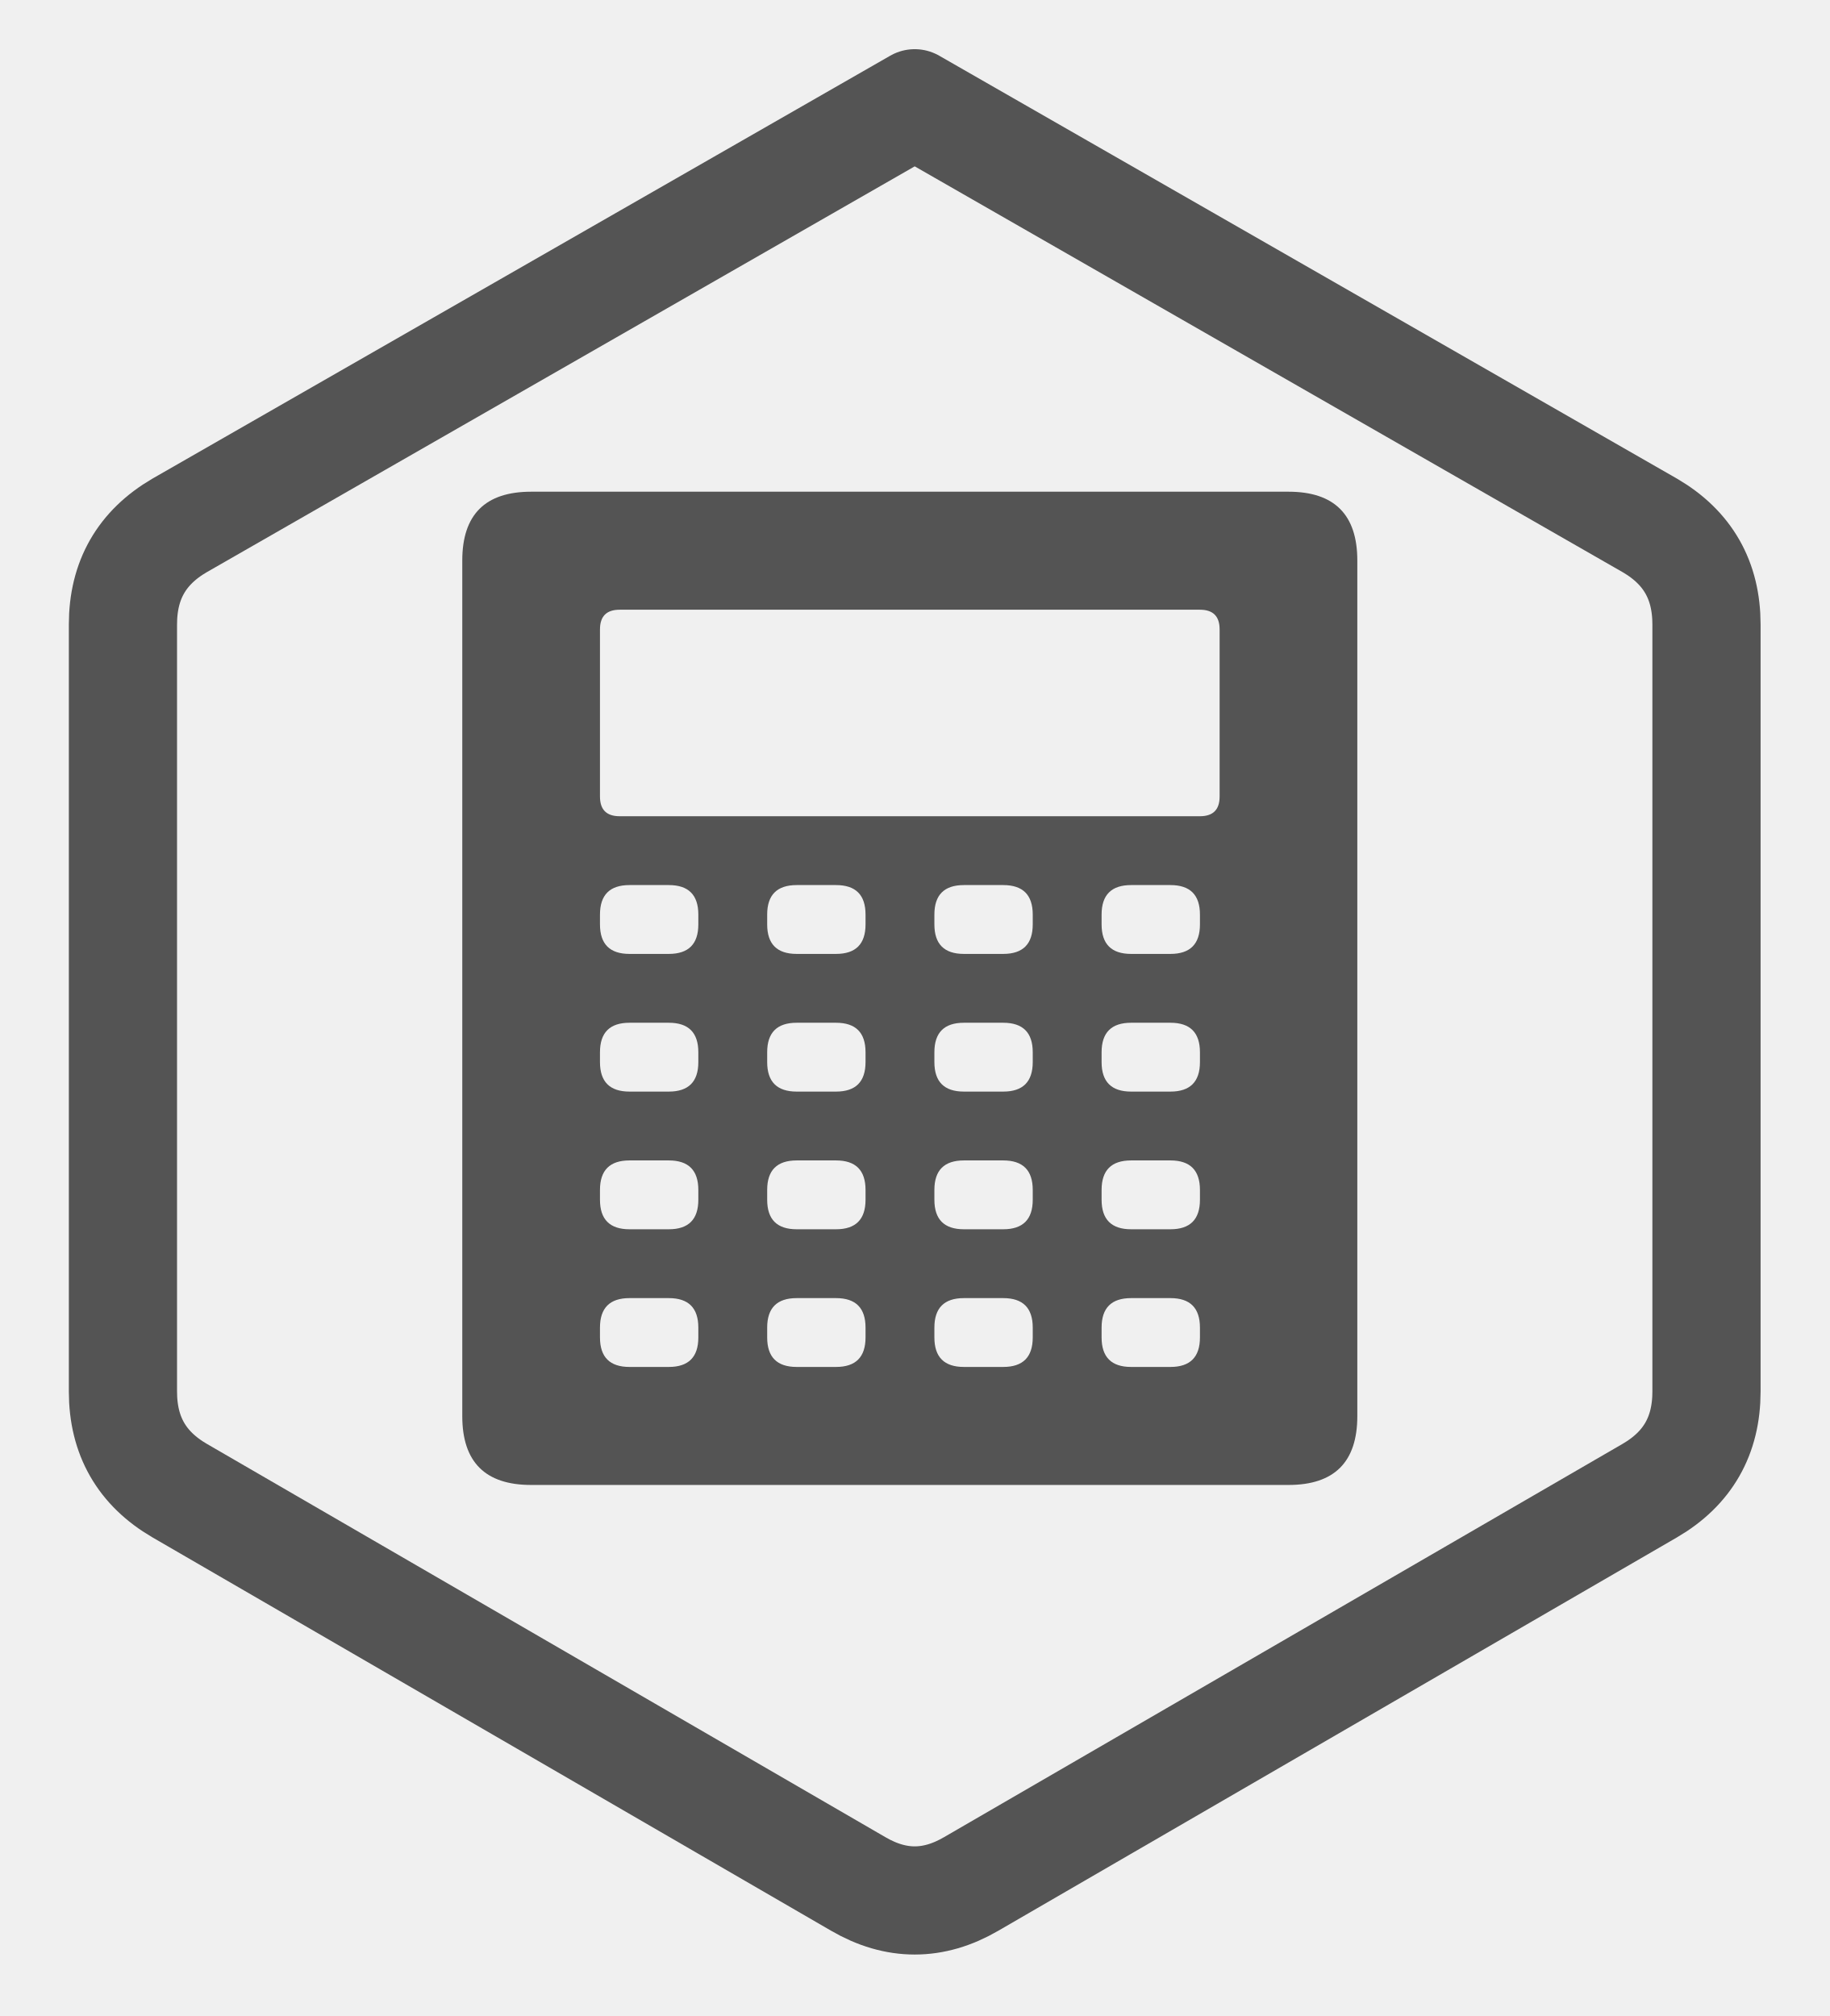
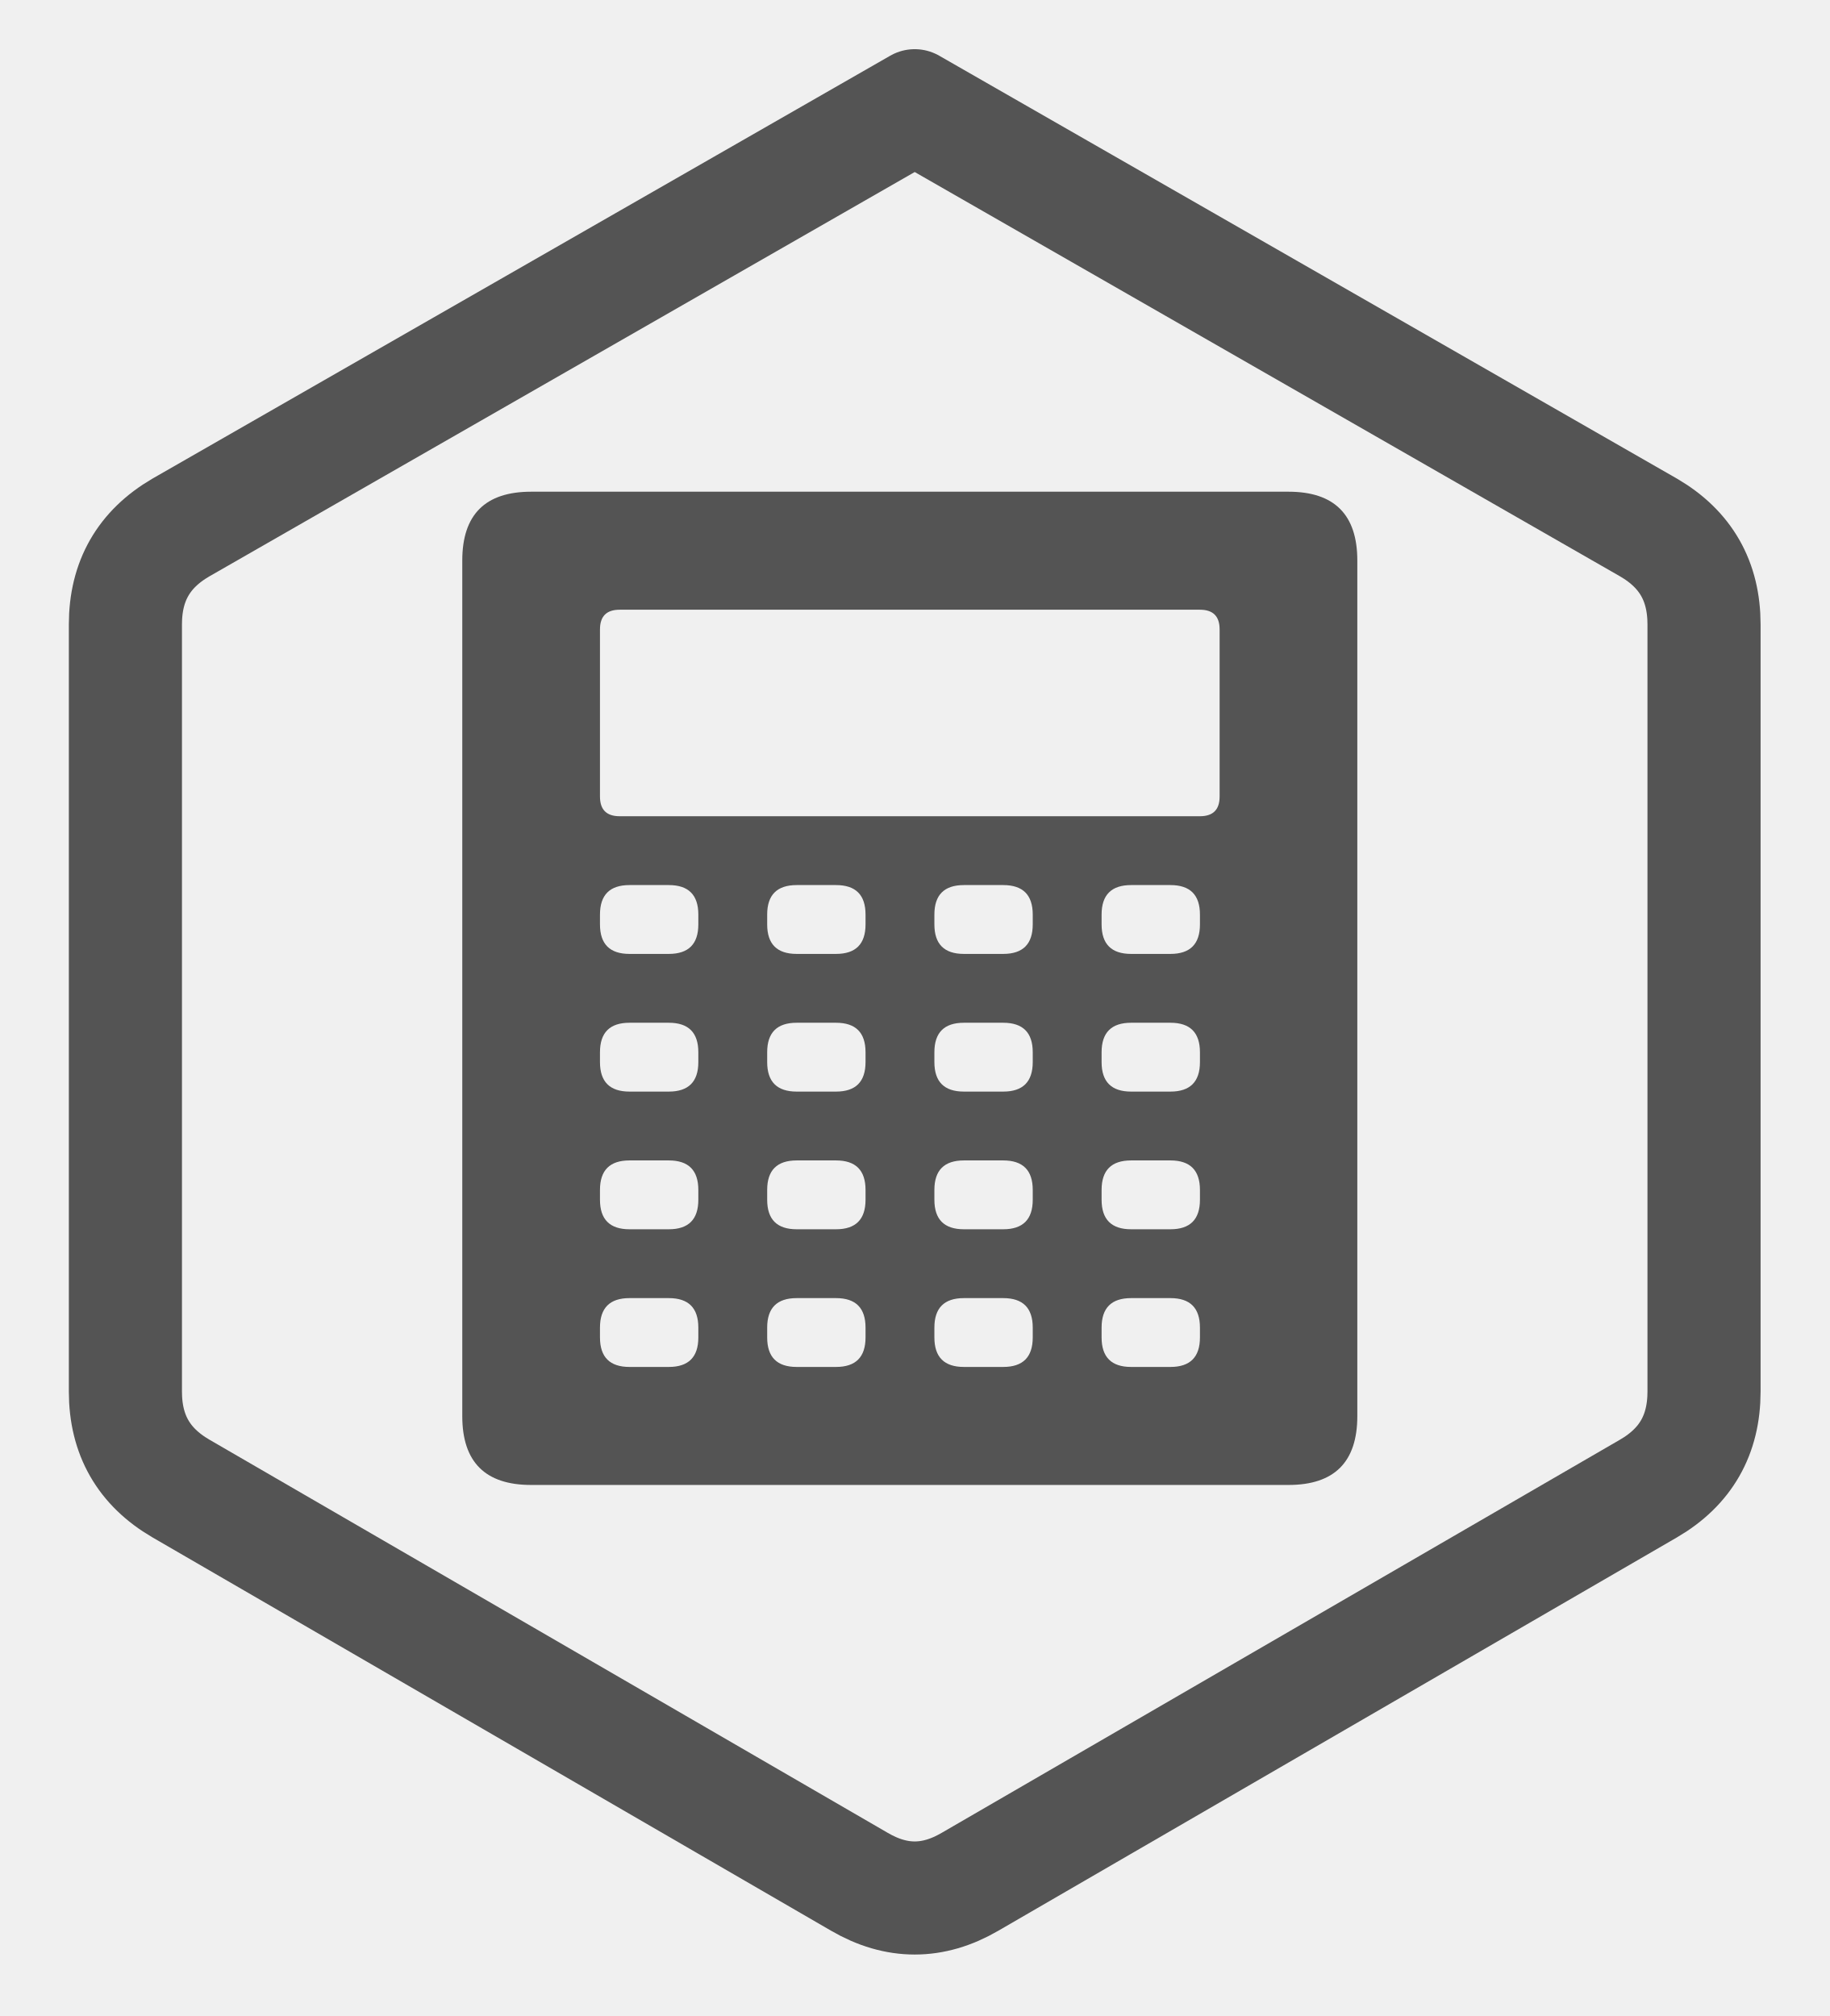
<svg xmlns="http://www.w3.org/2000/svg" viewBox="-10 -15 186 205" color="#545454">
  <g fill="currentColor" fill-rule="evenodd">
    <defs>
      <mask id="hexOuterLimit" maskUnits="userSpaceOnUse" x="-10" y="-15" width="186" height="205">
        <path d="M83 -5 L158 38 Q164 41.5 164 48.5 V126.5 Q164 133.5 158 137 L89 177 Q83 180.5 77 177 L8 137 Q2 133.5 2 126.5 V48.5 Q2 41.5 8 38 Z" fill="#fff" stroke="#fff" stroke-width="10" stroke-linejoin="round" />
      </mask>
    </defs>
-     <path d="M83 -5 L158 38 Q164 41.5 164 48.5 V126.5 Q164 133.5 158 137 L89 177 Q83 180.5 77 177 L8 137 Q2 133.5 2 126.5 V48.5 Q2 41.5 8 38 Z" fill="none" stroke="currentColor" stroke-width="12" mask="url(#hexOuterLimit)" stroke-linejoin="round" />
+     <path d="M83 -5 L158 38 Q164 41.5 164 48.5 V126.5 Q164 133.5 158 137 L89 177 Q83 180.5 77 177 L8 137 Q2 133.5 2 126.5 V48.5 Q2 41.5 8 38 Z" fill="none" stroke="currentColor" stroke-width="13" mask="url(#hexOuterLimit)" stroke-linejoin="round" />
    <path d="M44 35H121Q128 35 128 42V129Q128 136 121 136H44Q37 136 37 129V42Q37 35 44 35Z M53 47Q51 47 51 49V66Q51 68 53 68H112Q114 68 114 66V49Q114 47 112 47Z M54 75H58Q61 75 61 78V79Q61 82 58 82H54Q51 82 51 79V78Q51 75 54 75Z M71 75H75Q78 75 78 78V79Q78 82 75 82H71Q68 82 68 79V78Q68 75 71 75Z M88 75H92Q95 75 95 78V79Q95 82 92 82H88Q85 82 85 79V78Q85 75 88 75Z M105 75H109Q112 75 112 78V79Q112 82 109 82H105Q102 82 102 79V78Q102 75 105 75Z M54 89H58Q61 89 61 92V93Q61 96 58 96H54Q51 96 51 93V92Q51 89 54 89Z M71 89H75Q78 89 78 92V93Q78 96 75 96H71Q68 96 68 93V92Q68 89 71 89Z M88 89H92Q95 89 95 92V93Q95 96 92 96H88Q85 96 85 93V92Q85 89 88 89Z M105 89H109Q112 89 112 92V93Q112 96 109 96H105Q102 96 102 93V92Q102 89 105 89Z M54 103H58Q61 103 61 106V107Q61 110 58 110H54Q51 110 51 107V106Q51 103 54 103Z M71 103H75Q78 103 78 106V107Q78 110 75 110H71Q68 110 68 107V106Q68 103 71 103Z M88 103H92Q95 103 95 106V107Q95 110 92 110H88Q85 110 85 107V106Q85 103 88 103Z M105 103H109Q112 103 112 106V107Q112 110 109 110H105Q102 110 102 107V106Q102 103 105 103Z M54 117H58Q61 117 61 120V121Q61 124 58 124H54Q51 124 51 121V120Q51 117 54 117Z M71 117H75Q78 117 78 120V121Q78 124 75 124H71Q68 124 68 121V120Q68 117 71 117Z M88 117H92Q95 117 95 120V121Q95 124 92 124H88Q85 124 85 121V120Q85 117 88 117Z M105 117H109Q112 117 112 120V121Q112 124 109 124H105Q102 124 102 121V120Q102 117 105 117Z" />
  </g>
</svg>
